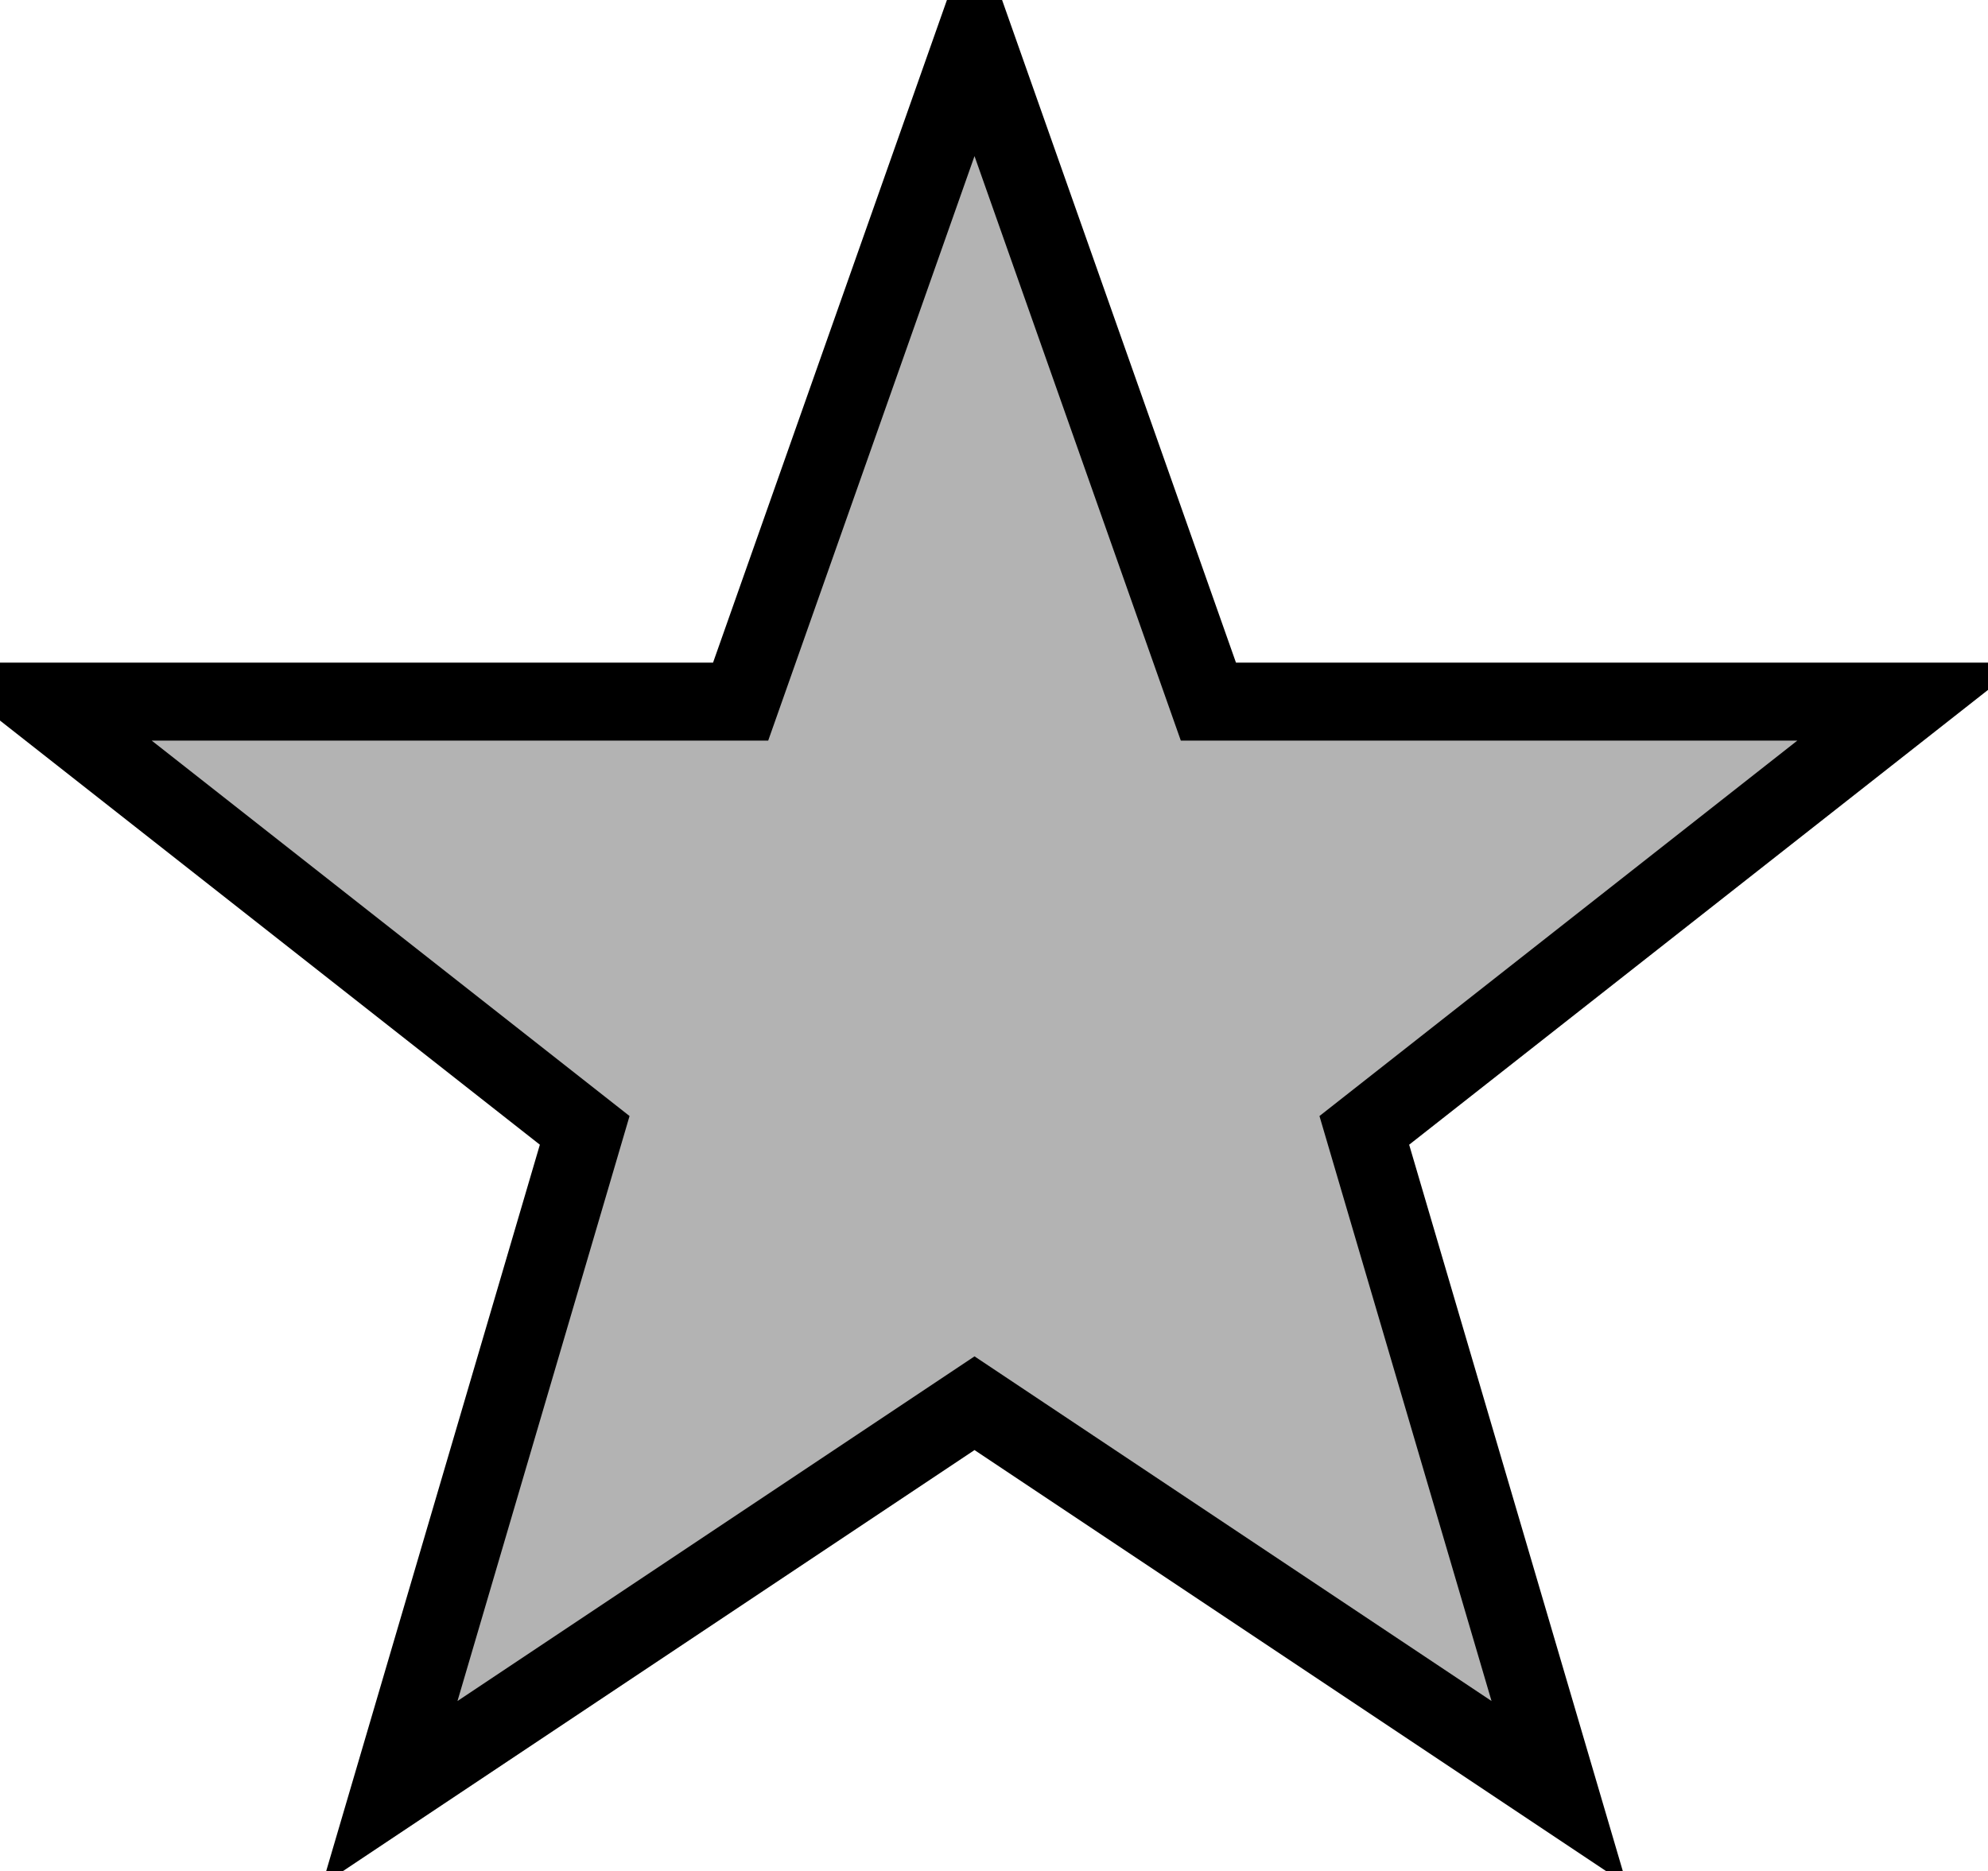
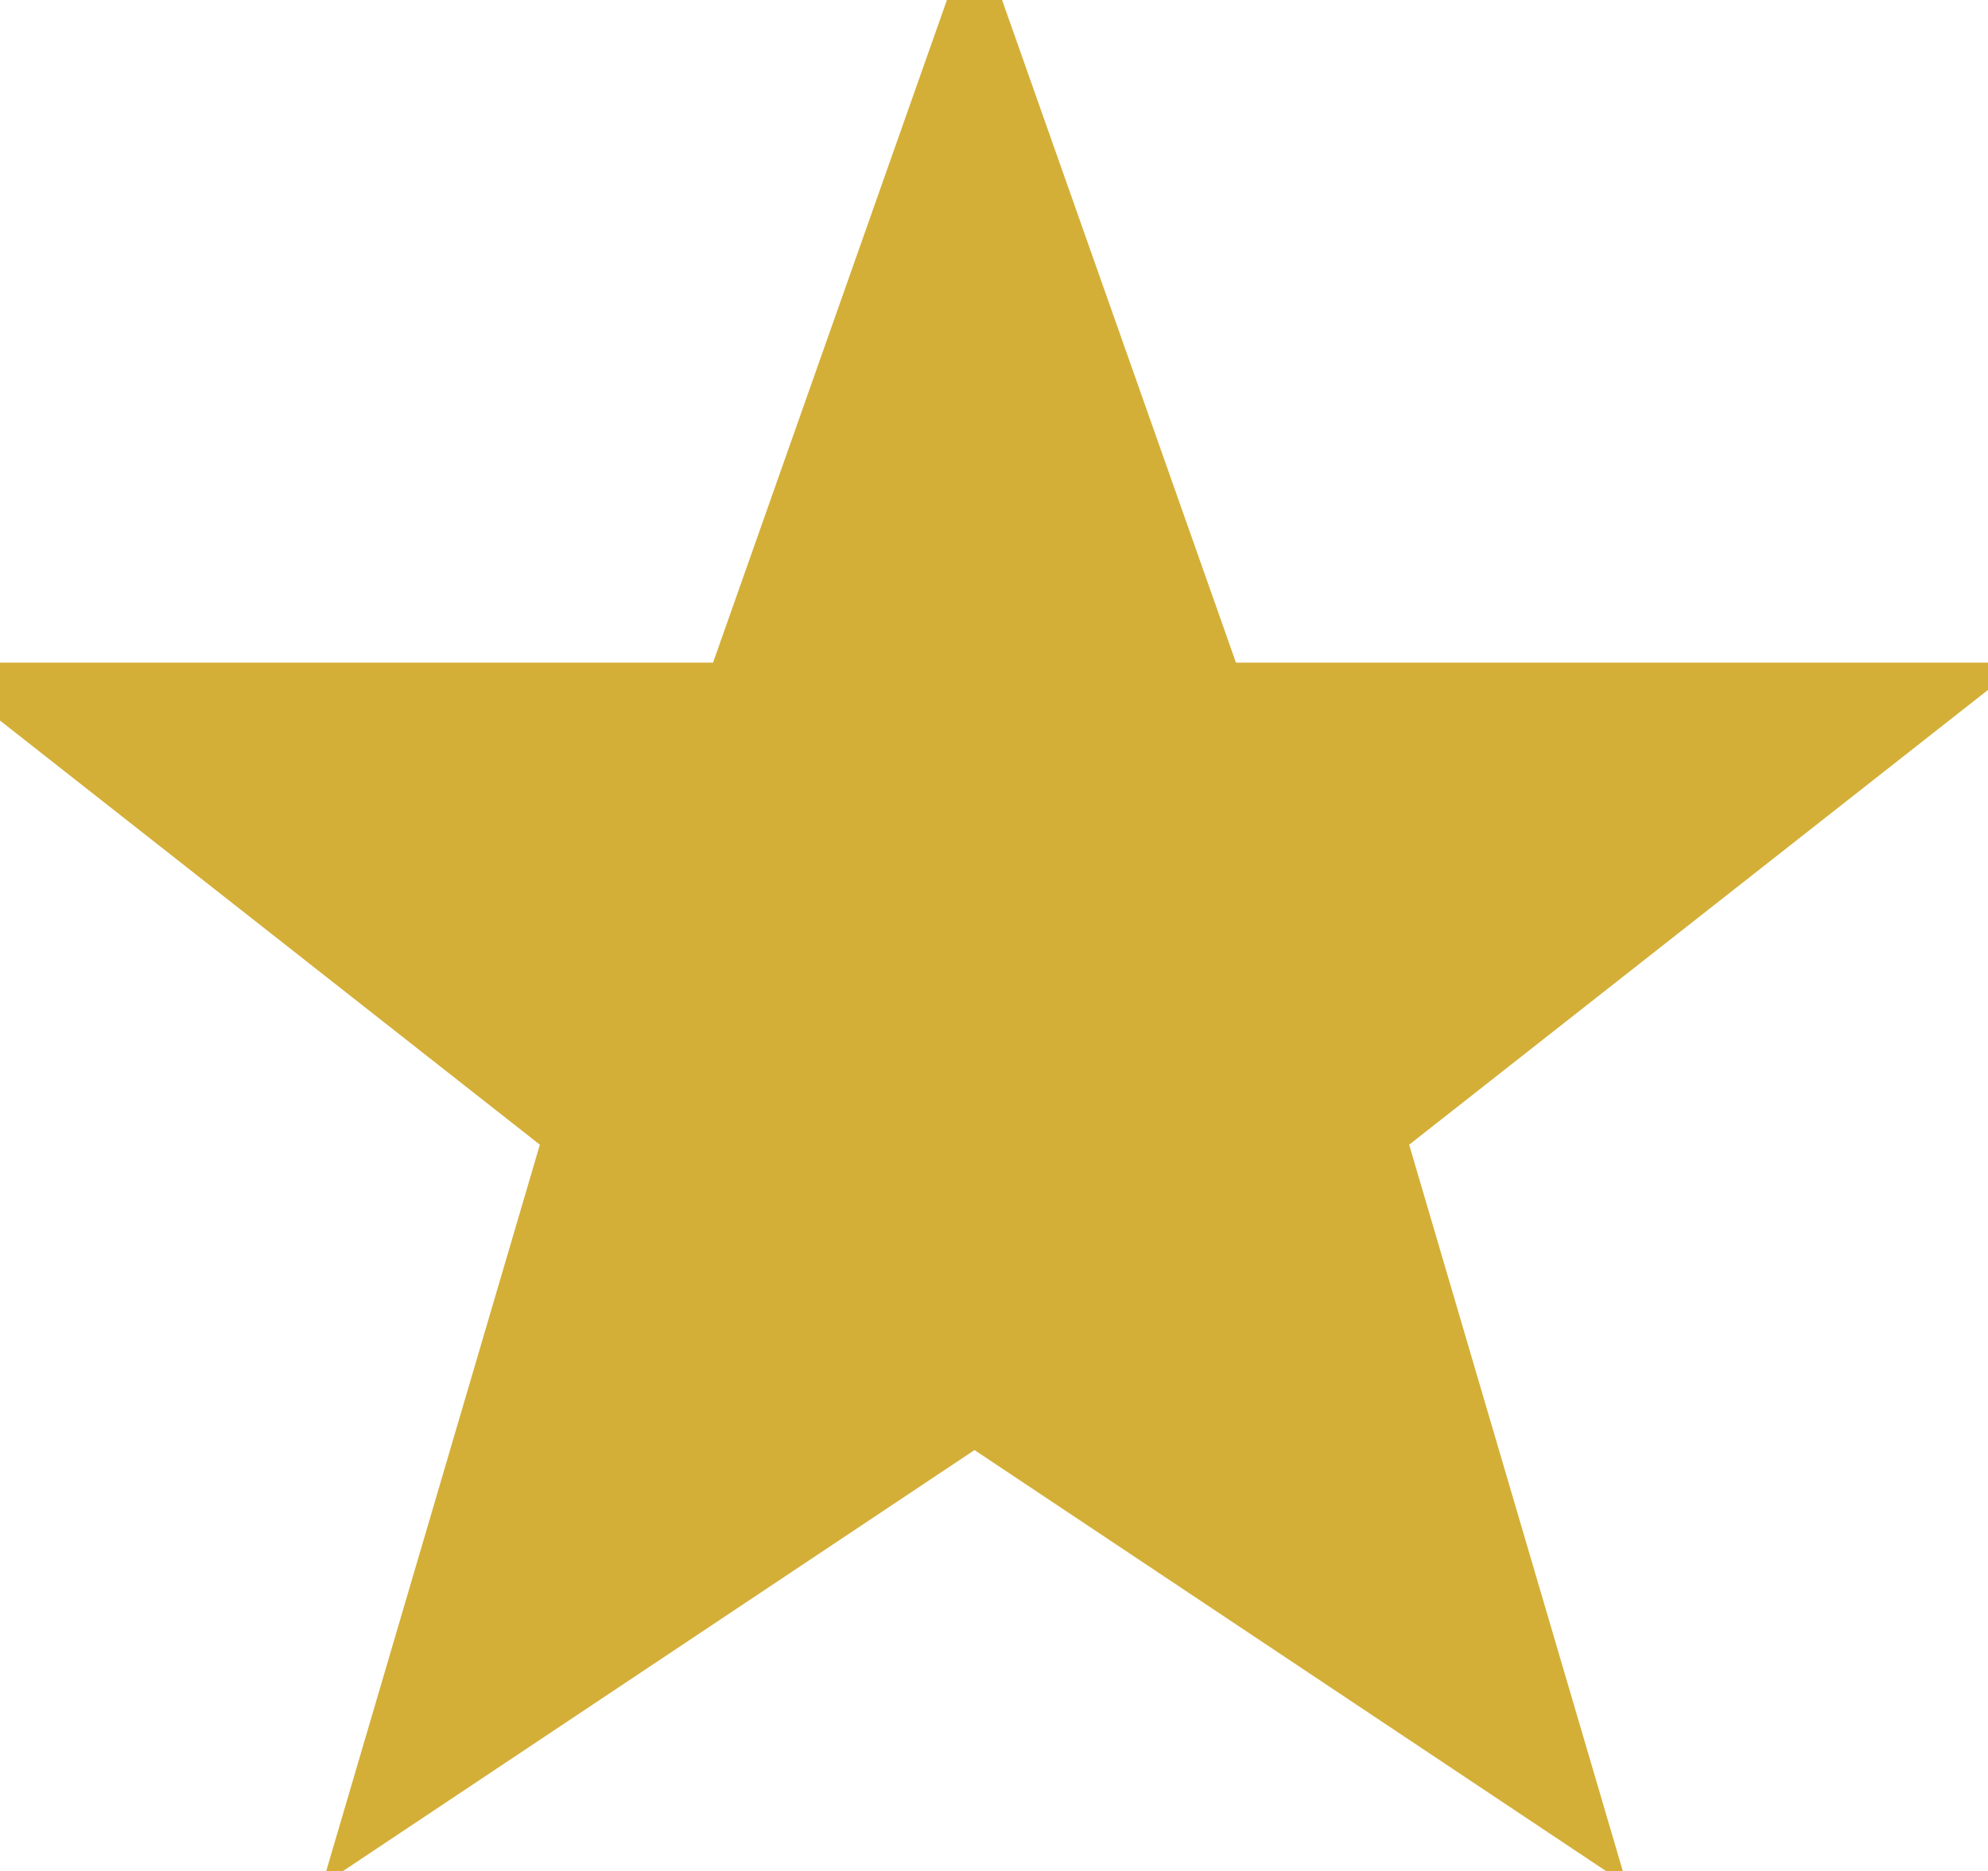
<svg xmlns="http://www.w3.org/2000/svg" width="255" height="240" viewBox="0 0 51 48">
-   <path fill="rgba(0, 0, 0, .3)" stroke-width="2" stroke="#000" d="m25,1 6,17h18l-14,11 5,17-15-10-15,10 5-17-14-11h18z" />
+   <path fill="rgba(212, 175, 55, 1)" stroke-width="2" stroke="rgba(212, 175, 55, 1)" d="m25,1 6,17h18l-14,11 5,17-15-10-15,10 5-17-14-11h18z" />
</svg>
